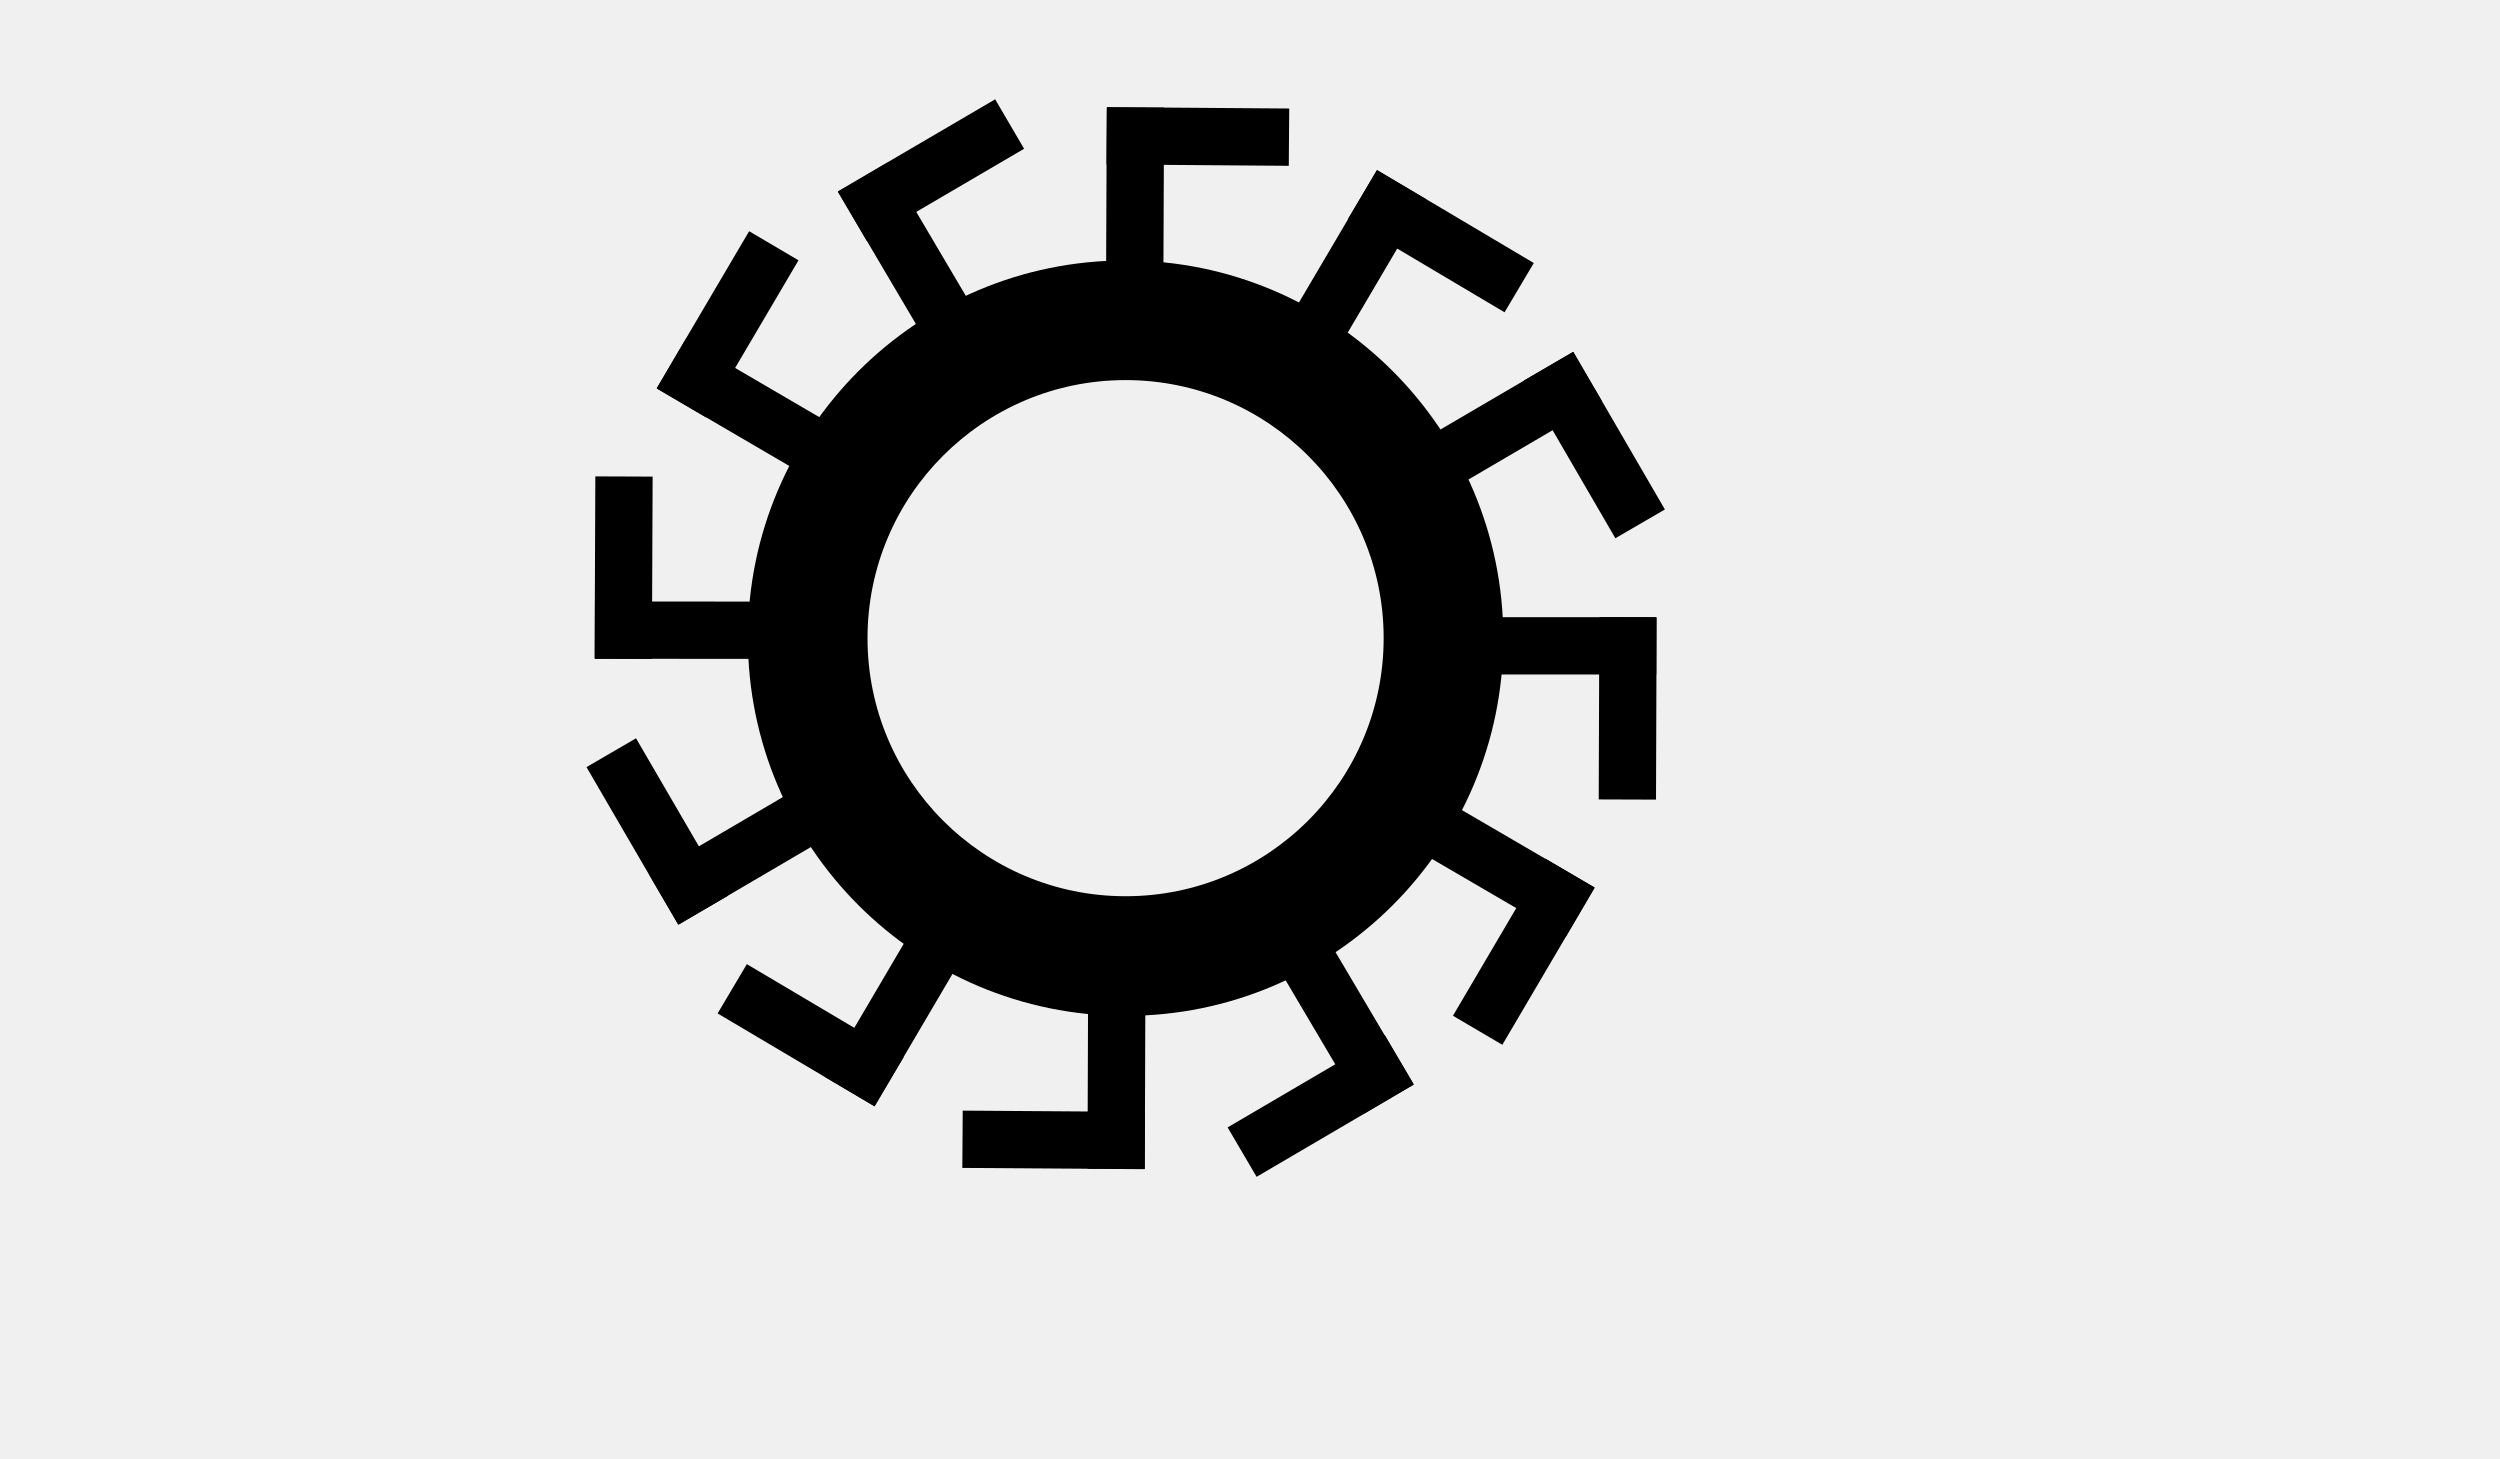
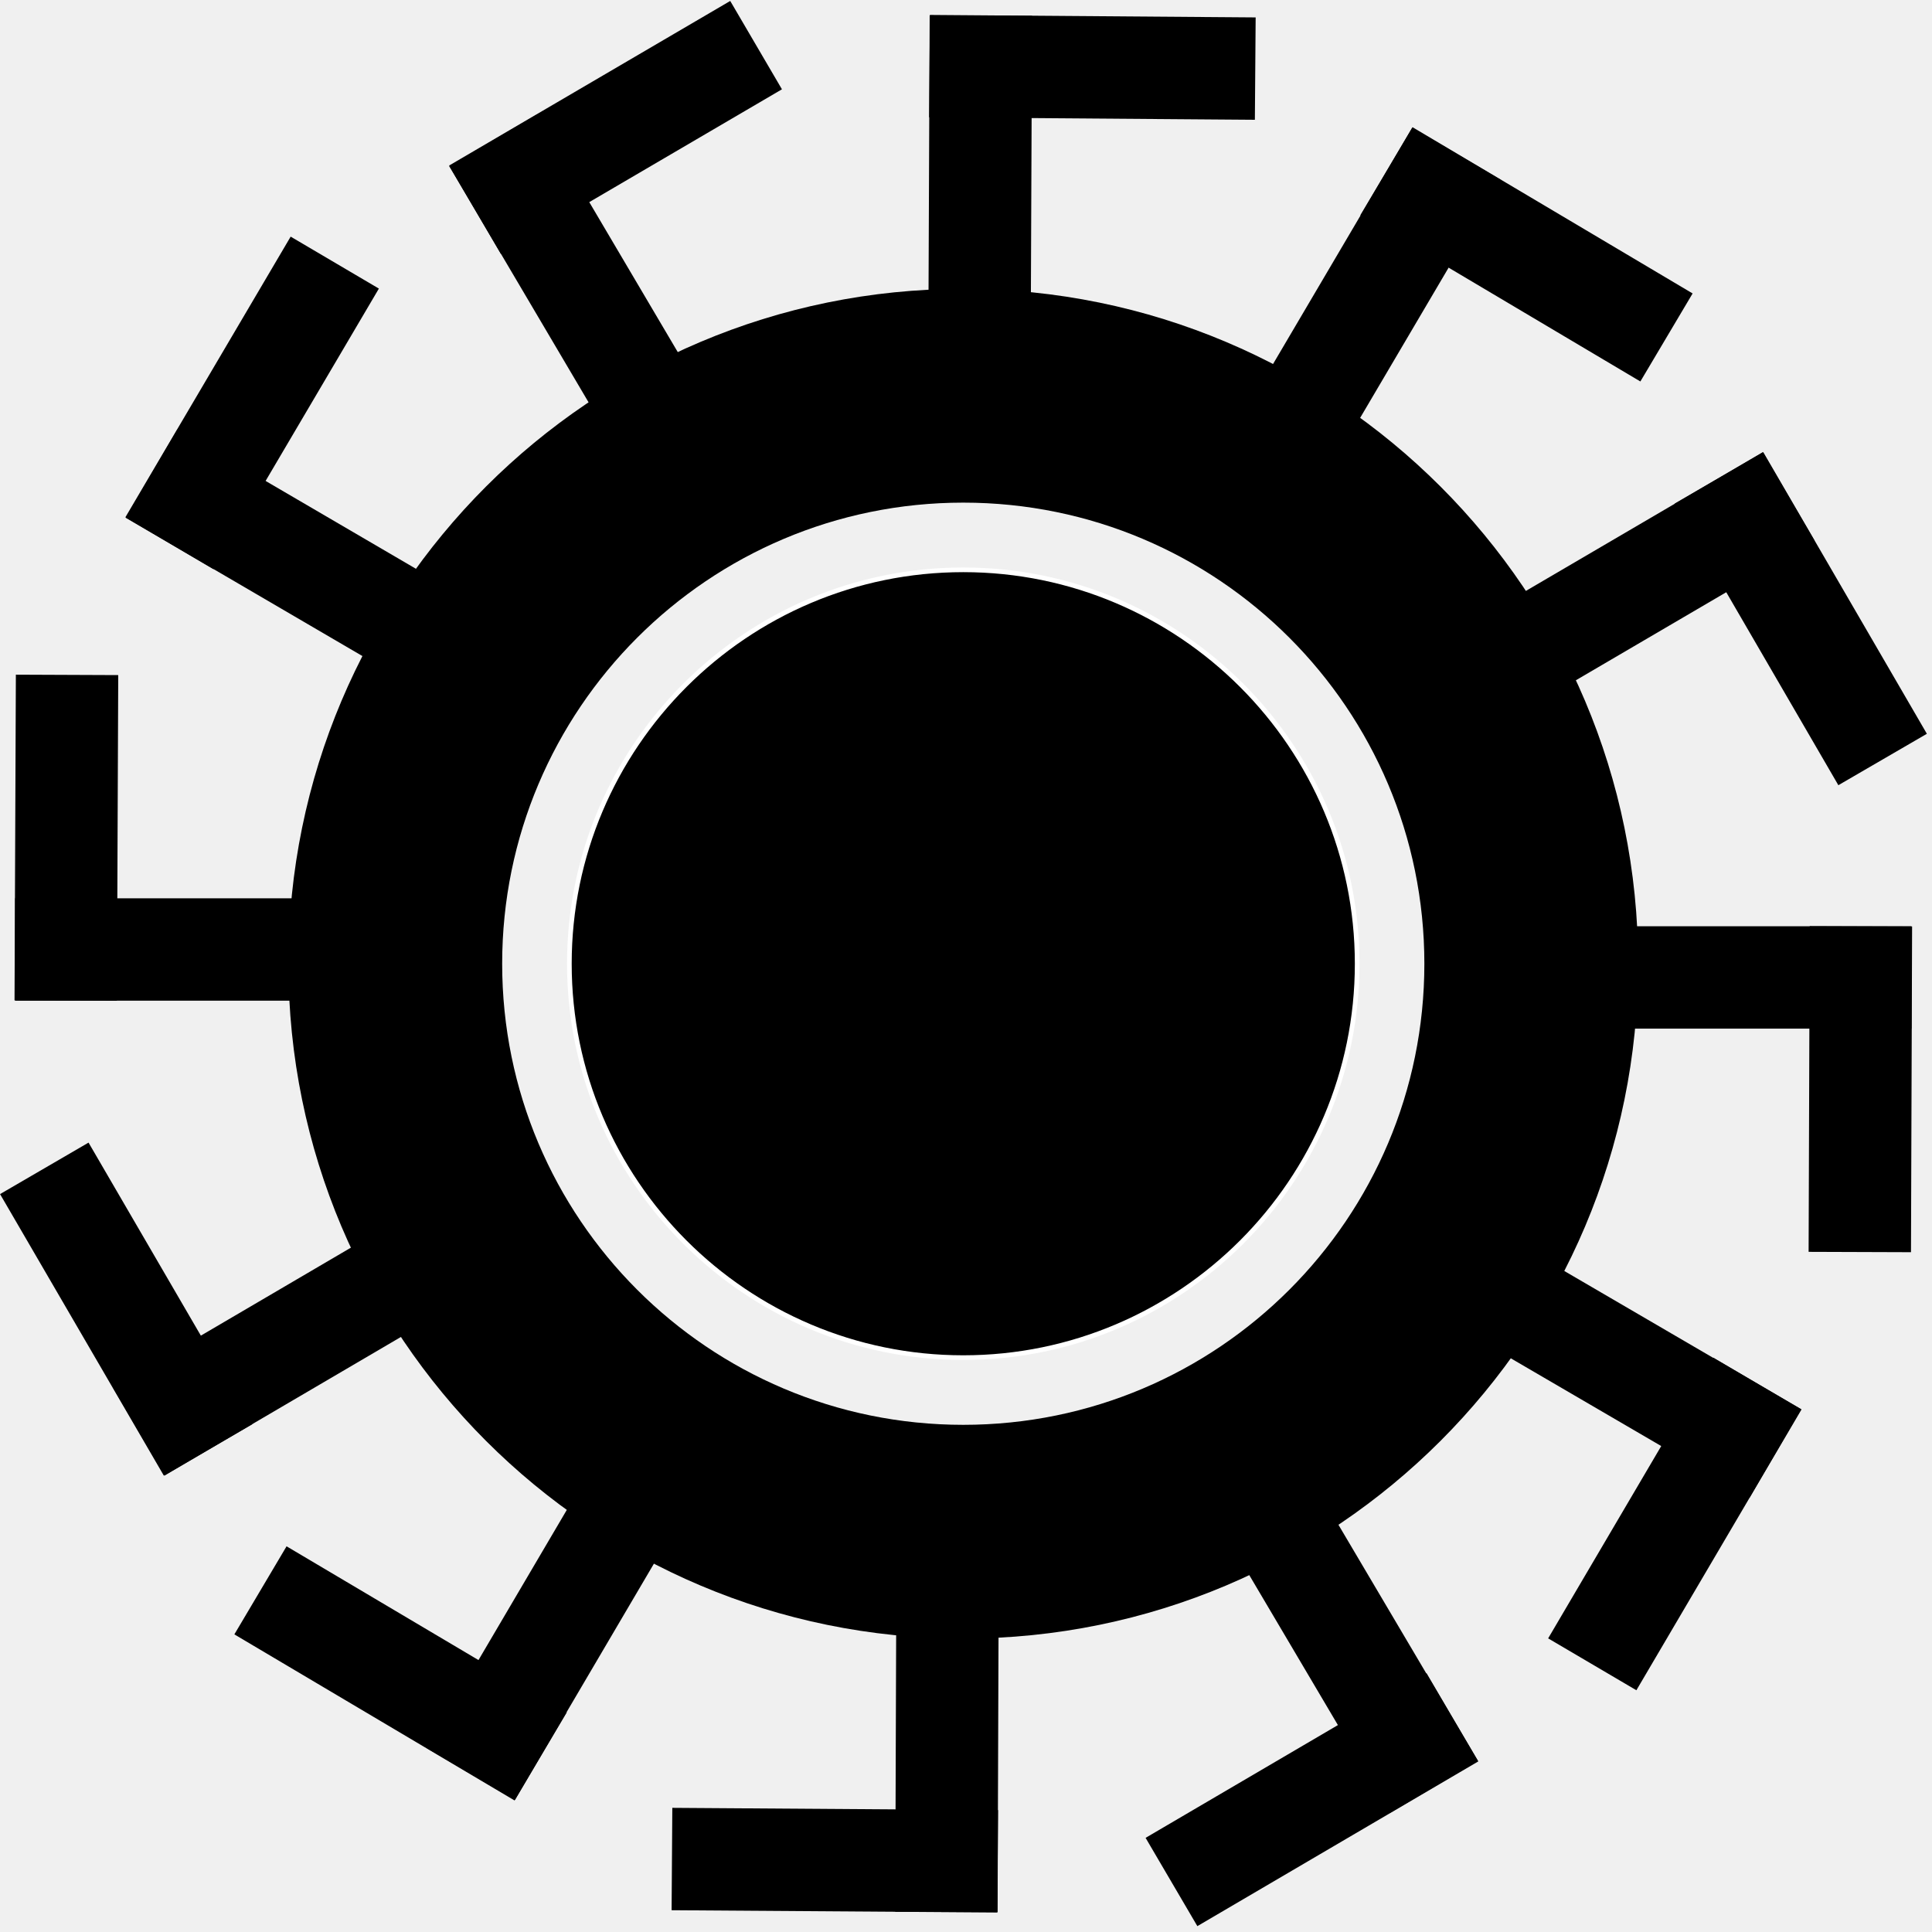
- <svg xmlns="http://www.w3.org/2000/svg" version="1.1" x="0px" y="0px" width="960px" height="560px" viewBox="0 0 960 560" enable-background="new 0 0 960 560" xml:space="preserve">
-   <g id="Layer_2">
- </g>
-   <g id="Layer_1">
+ <svg xmlns="http://www.w3.org/2000/svg" version="1.1" id="Layer_1" x="0px" y="0px" width="600px" height="600px" viewBox="0 0 600 600" enable-background="new 0 0 600 600" xml:space="preserve">
+   <g>
+     <g id="Layer_2">
+ 	</g>
    <g>
-       <path d="M577.27,245.054c0,80.106-64.938,145.044-145.044,145.044S287.181,325.16,287.181,245.054S352.119,100.01,432.225,100.01    S577.27,164.948,577.27,245.054z M432.225,145.955c-54.731,0-99.099,44.368-99.099,99.099s44.368,99.099,99.099,99.099    s99.099-44.368,99.099-99.099S486.956,145.955,432.225,145.955z" />
-       <g>
-         <rect x="566" y="237" width="70" height="22" />
-         <rect x="590" y="260.999" transform="matrix(-0.0034 1 -1 -0.0034 899.1509 -352.0593)" width="69.999" height="22" />
+       <g id="Layer_1_1_">
+         <g>
+           <path d="M508.741,299.293c0,115.754-93.837,209.588-209.591,209.588c-115.752,0-209.589-93.834-209.589-209.588      c0-115.752,93.836-209.587,209.587-209.587C414.902,89.706,508.741,183.541,508.741,299.293z M299.149,156.096      c-79.085,0-143.197,64.113-143.197,143.198c0,79.086,64.112,143.2,143.197,143.2c79.089,0,143.2-64.113,143.2-143.2      C442.35,220.209,378.238,156.096,299.149,156.096z" />
+           <g>
+             <rect x="492.455" y="287.656" width="101.15" height="31.792" />
+             <rect x="527.188" y="322.358" transform="matrix(-0.0034 1 -1 -0.0034 917.9689 -238.3616)" width="101.151" height="31.794" />
+           </g>
+           <g>
+             <rect x="243.509" y="527.297" transform="matrix(-0.0034 1 -1 -0.0034 838.2765 250.9582)" width="101.153" height="31.792" />
+             <rect x="208.68" y="561.811" transform="matrix(-1 -0.0069 0.0069 -1 514.5339 1157.187)" width="101.156" height="31.795" />
+           </g>
+           <g>
+             <rect x="4.699" y="278.978" width="101.15" height="31.79" />
+             <rect x="-29.96" y="244.271" transform="matrix(0.0041 -1 1 0.0041 -239.6345 279.7143)" width="101.149" height="31.791" />
+           </g>
+           <g>
+             <rect x="253.828" y="39.535" transform="matrix(0.0041 -1 1 0.0041 247.7265 359.6049)" width="101.153" height="31.791" />
+             <rect x="288.665" y="5.024" transform="matrix(1 0.0076 -0.0076 1 0.1688 -2.5785)" width="101.158" height="31.791" />
+           </g>
+           <g>
+             <rect x="457.103" y="409.965" transform="matrix(0.8638 0.5039 -0.5039 0.8638 283.7397 -197.7963)" width="101.159" height="31.792" />
+             <rect x="469.552" y="457.384" transform="matrix(-0.5069 0.862 -0.862 -0.5069 1191.746 264.8293)" width="101.148" height="31.79" />
+           </g>
+           <g>
+             <rect x="121.284" y="491.452" transform="matrix(-0.5069 0.862 -0.862 -0.5069 696.306 616.3811)" width="101.148" height="31.788" />
+             <rect x="73.8" y="503.765" transform="matrix(-0.8602 -0.5099 0.5099 -0.8602 -33.5864 1030.12)" width="101.16" height="31.795" />
+           </g>
+           <g>
+             <rect x="40.157" y="156.69" transform="matrix(-0.8634 -0.5045 0.5045 -0.8634 81.9998 367.3698)" width="101.148" height="31.789" />
+             <rect x="27.713" y="109.242" transform="matrix(0.5075 -0.8617 0.8617 0.5075 -69.2675 129.0938)" width="101.156" height="31.794" />
+           </g>
+           <g>
+             <rect x="376.019" y="75.414" transform="matrix(0.5075 -0.8617 0.8617 0.5075 131.4304 412.5588)" width="101.158" height="31.795" />
+             <rect x="423.497" y="63.108" transform="matrix(0.8599 0.5104 -0.5104 0.8599 106.7291 -230.908)" width="101.143" height="31.788" />
+           </g>
+           <g>
+             <rect x="369.01" y="495.503" transform="matrix(0.5088 0.8609 -0.8609 0.5088 646.3644 -110.0139)" width="101.153" height="31.794" />
+             <rect x="356.838" y="542.986" transform="matrix(-0.8626 0.5058 -0.5058 -0.8626 1041.542 834.9152)" width="101.137" height="31.784" />
+           </g>
+           <g>
+             <rect x="36.097" y="403.058" transform="matrix(-0.8626 0.5058 -0.5058 -0.8626 373.3444 736.5144)" width="101.14" height="31.786" />
+             <rect x="-11.403" y="390.677" transform="matrix(-0.5029 -0.8644 0.8644 -0.5029 -292.549 644.8935)" width="101.159" height="31.796" />
+           </g>
+           <g>
+             <rect x="128.333" y="71.197" transform="matrix(-0.5082 -0.8612 0.8612 -0.5082 194.8226 285.4294)" width="101.143" height="31.787" />
+             <rect x="140.573" y="23.677" transform="matrix(0.863 -0.5053 0.5053 0.863 6.2004 102.0082)" width="101.157" height="31.794" />
+           </g>
+           <g>
+             <rect x="461.222" y="163.817" transform="matrix(0.863 -0.5053 0.5053 0.863 -20.666 283.232)" width="101.158" height="31.794" />
+             <rect x="508.679" y="176.239" transform="matrix(0.5023 0.8647 -0.8647 0.5023 444.4847 -387.9598)" width="101.15" height="31.79" />
+           </g>
+         </g>
      </g>
      <g>
-         <rect x="393.697" y="402.817" transform="matrix(-0.0034 1 -1 -0.0034 843.9889 -13.4509)" width="70" height="22" />
-         <rect x="369.615" y="426.734" transform="matrix(-1 -0.0069 0.0069 -1 806.2036 878.2469)" width="70" height="22.001" />
-       </g>
-       <g>
-         <rect x="228.453" y="230.995" transform="matrix(-1 -6.696303e-04 6.696303e-04 -1 526.7432 484.1656)" width="70" height="22" />
-         <rect x="204.47" y="206.98" transform="matrix(0.0041 -1 1 0.0041 20.5058 456.5499)" width="69.999" height="22" />
-       </g>
-       <g>
-         <rect x="400.867" y="65.293" transform="matrix(0.0041 -1 1 0.0041 357.781 511.8425)" width="70.001" height="22" />
-         <rect x="424.965" y="41.393" transform="matrix(1 0.0076 -0.0076 1 0.4101 -3.4829)" width="70" height="22" />
-       </g>
-       <g>
-         <rect x="541.519" y="321.648" transform="matrix(0.8638 0.5039 -0.5039 0.8638 246.17 -245.1913)" width="70" height="22" />
-         <rect x="550.155" y="354.471" transform="matrix(-0.5069 0.862 -0.862 -0.5069 1196.802 46.3124)" width="69.999" height="21.999" />
-       </g>
-       <g>
-         <rect x="309.133" y="378.046" transform="matrix(-0.5069 0.862 -0.862 -0.5069 853.9322 289.6047)" width="70" height="22" />
-         <rect x="276.28" y="386.569" transform="matrix(-0.8603 -0.5099 0.5099 -0.8603 376.3591 898.2898)" width="69.999" height="22.001" />
-       </g>
-       <g>
-         <rect x="252.988" y="146.364" transform="matrix(-0.8634 -0.5045 0.5045 -0.8634 457.249 438.5242)" width="70" height="21.999" />
-         <rect x="244.374" y="113.535" transform="matrix(0.5075 -0.8617 0.8617 0.5075 30.2915 302.0654)" width="69.998" height="22.001" />
-       </g>
-       <g>
-         <rect x="485.411" y="90.122" transform="matrix(0.5075 -0.8617 0.8617 0.5075 169.1873 498.231)" width="70" height="22.001" />
-         <rect x="518.27" y="81.622" transform="matrix(0.8599 0.5104 -0.5104 0.8599 124.7837 -269.4358)" width="69.999" height="21.999" />
-       </g>
-       <g>
-         <rect x="480.581" y="380.837" transform="matrix(0.5088 0.8609 -0.8609 0.5088 590.5698 -251.3866)" width="70" height="22" />
-         <rect x="472.133" y="413.709" transform="matrix(-0.8626 0.5058 -0.5058 -0.8626 1159.431 534.5536)" width="69.998" height="21.999" />
-       </g>
-       <g>
-         <rect x="250.163" y="316.873" transform="matrix(-0.8626 0.5058 -0.5058 -0.8626 697.002 466.4627)" width="70" height="22" />
-         <rect x="217.321" y="308.31" transform="matrix(-0.5029 -0.8644 0.8644 -0.5029 103.2026 697.9775)" width="69.999" height="22.002" />
-       </g>
-       <g>
-         <rect x="314.006" y="87.193" transform="matrix(-0.5082 -0.8612 0.8612 -0.5082 441.8123 448.6696)" width="69.999" height="21.999" />
-         <rect x="322.478" y="54.327" transform="matrix(0.863 -0.5053 0.5053 0.863 15.9786 189.57)" width="69.998" height="22" />
-       </g>
-       <g>
-         <rect x="544.38" y="151.312" transform="matrix(0.863 -0.5053 0.5053 0.863 -2.6163 314.9775)" width="70" height="22" />
-         <rect x="577.217" y="159.897" transform="matrix(0.5023 0.8647 -0.8647 0.5023 452.4867 -444.3278)" width="69.999" height="21.999" />
+         <circle cx="299.15" cy="299.295" r="122.33" />
+         <path fill="#FFFFFF" d="M299.151,422.347c-67.853,0-123.054-55.203-123.054-123.053c0-67.852,55.201-123.053,123.054-123.053     c67.851,0,123.052,55.201,123.052,123.053S367.002,422.347,299.151,422.347z M299.151,177.686     c-67.054,0-121.608,54.552-121.608,121.607c0,67.057,54.554,121.607,121.608,121.607c67.054,0,121.608-54.55,121.608-121.607     C420.76,232.238,366.205,177.686,299.151,177.686z" />
      </g>
    </g>
  </g>
</svg>
